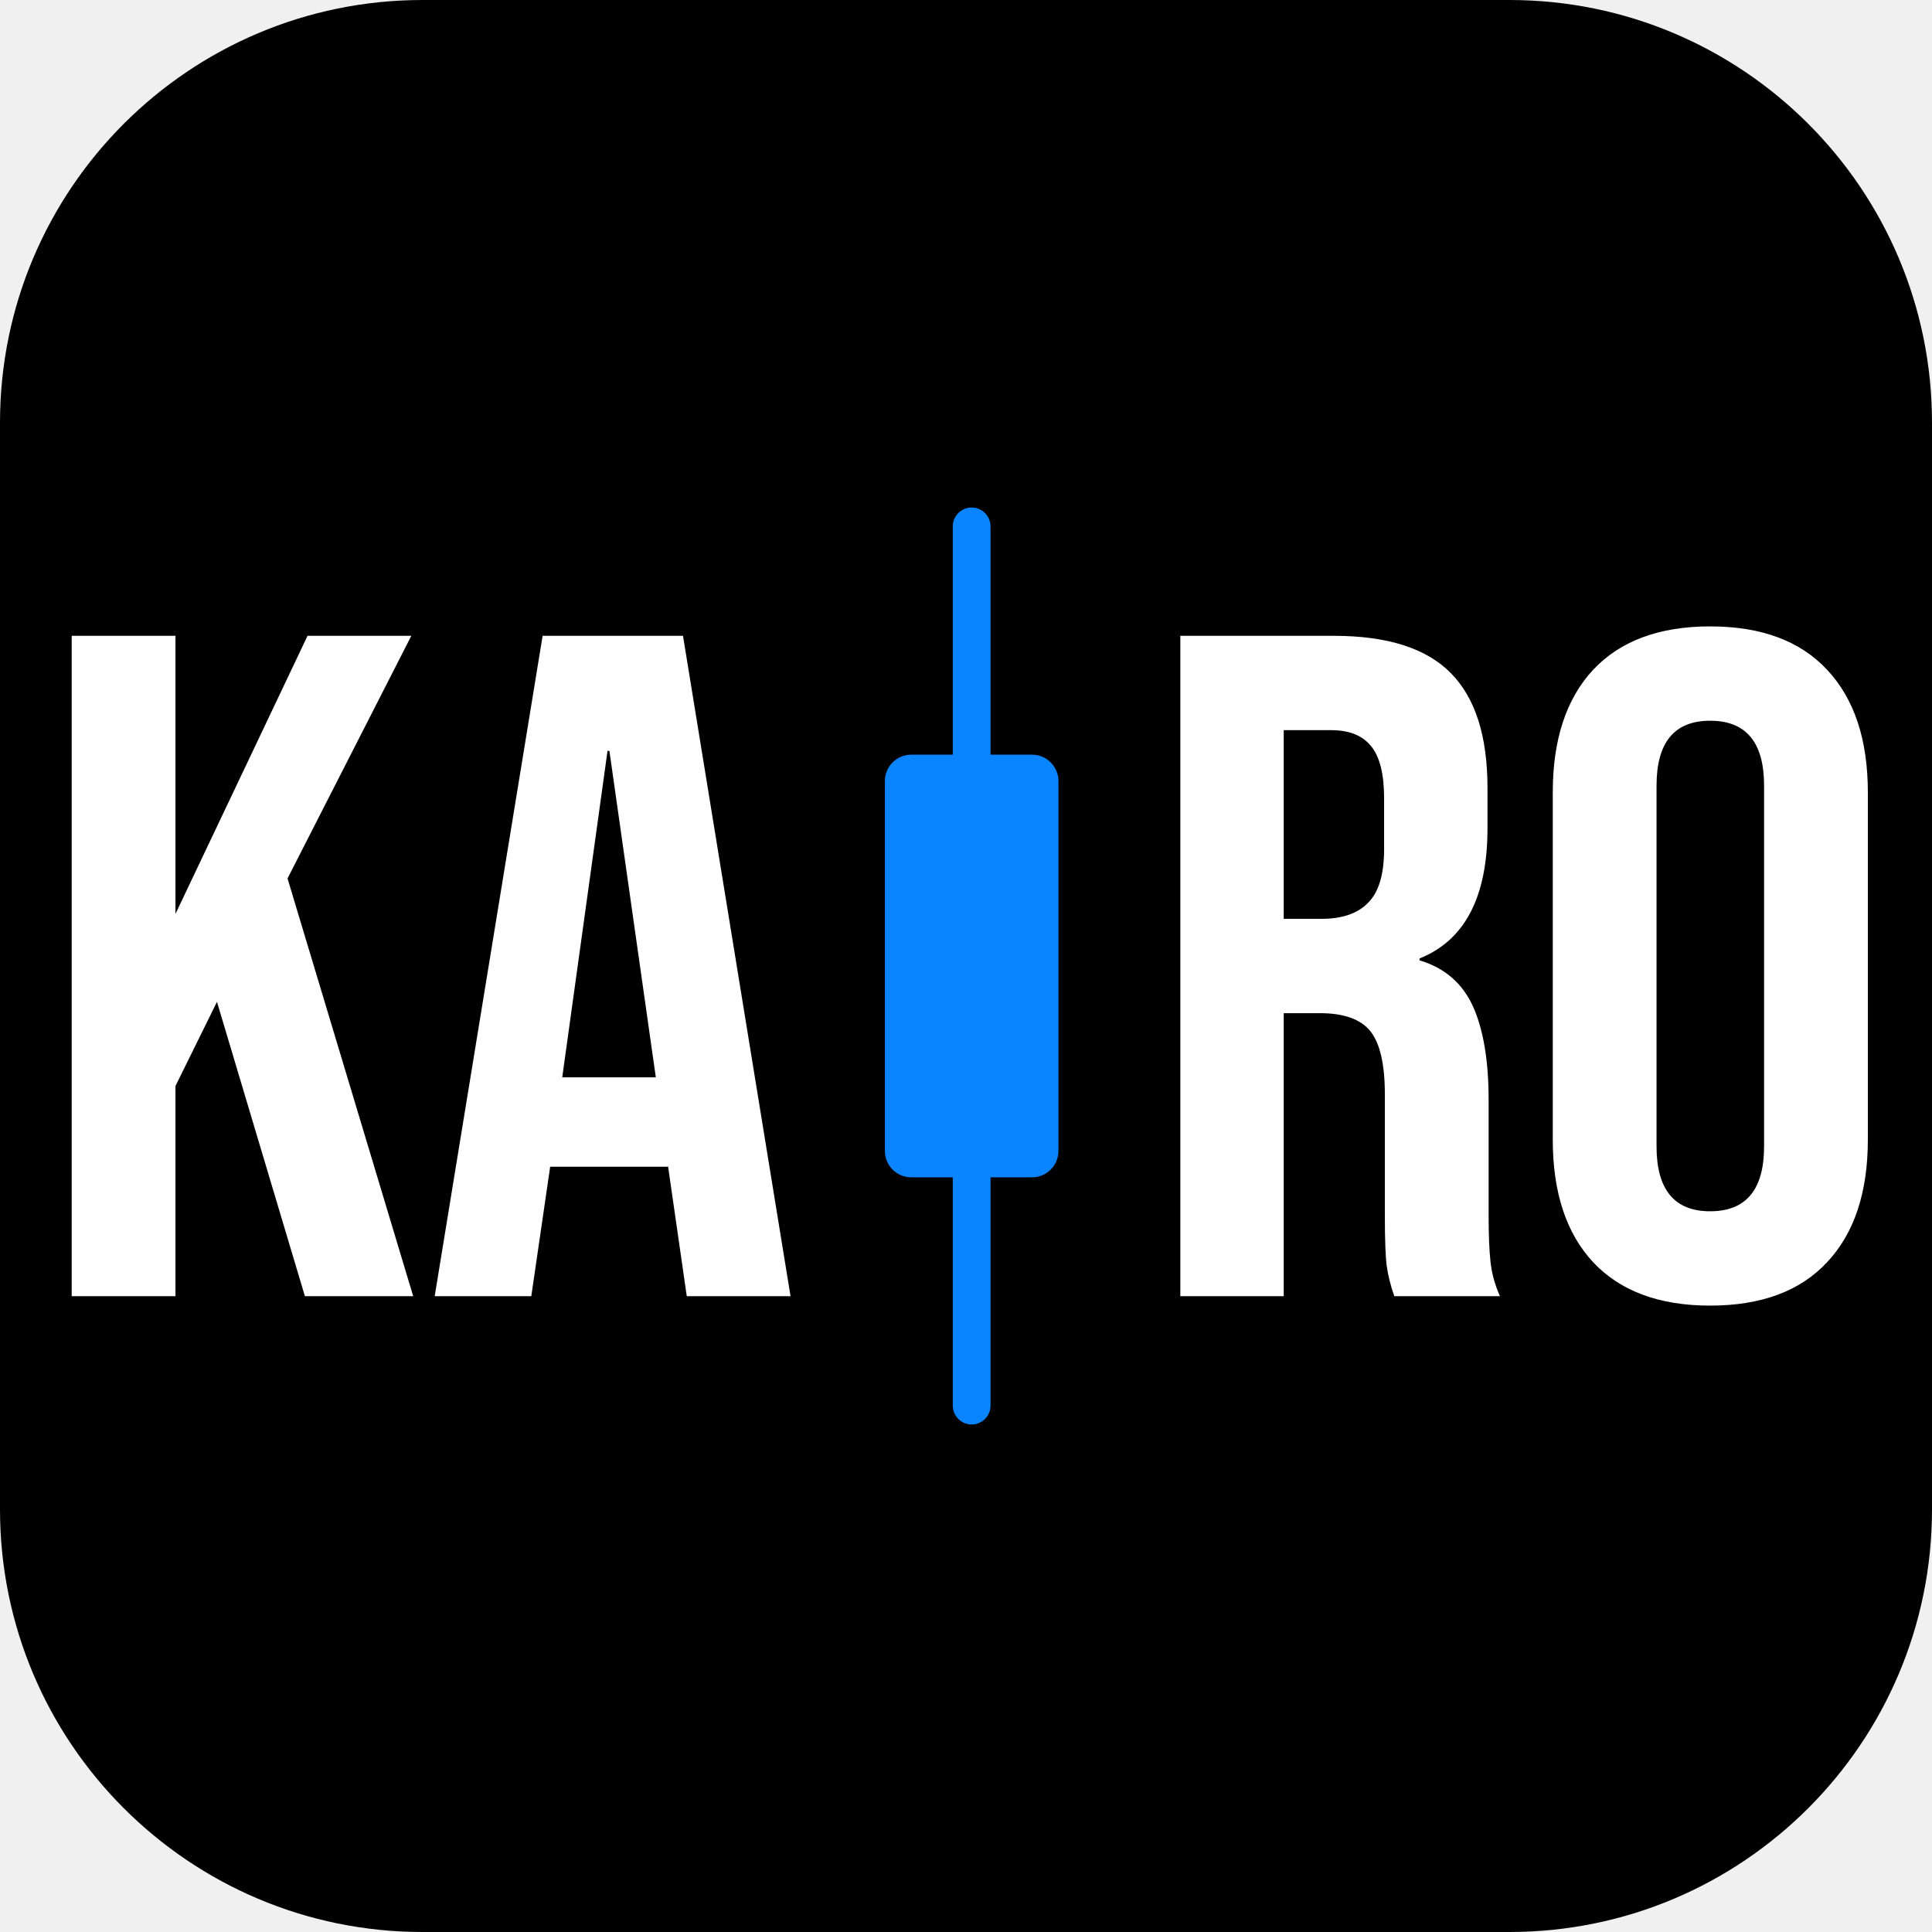
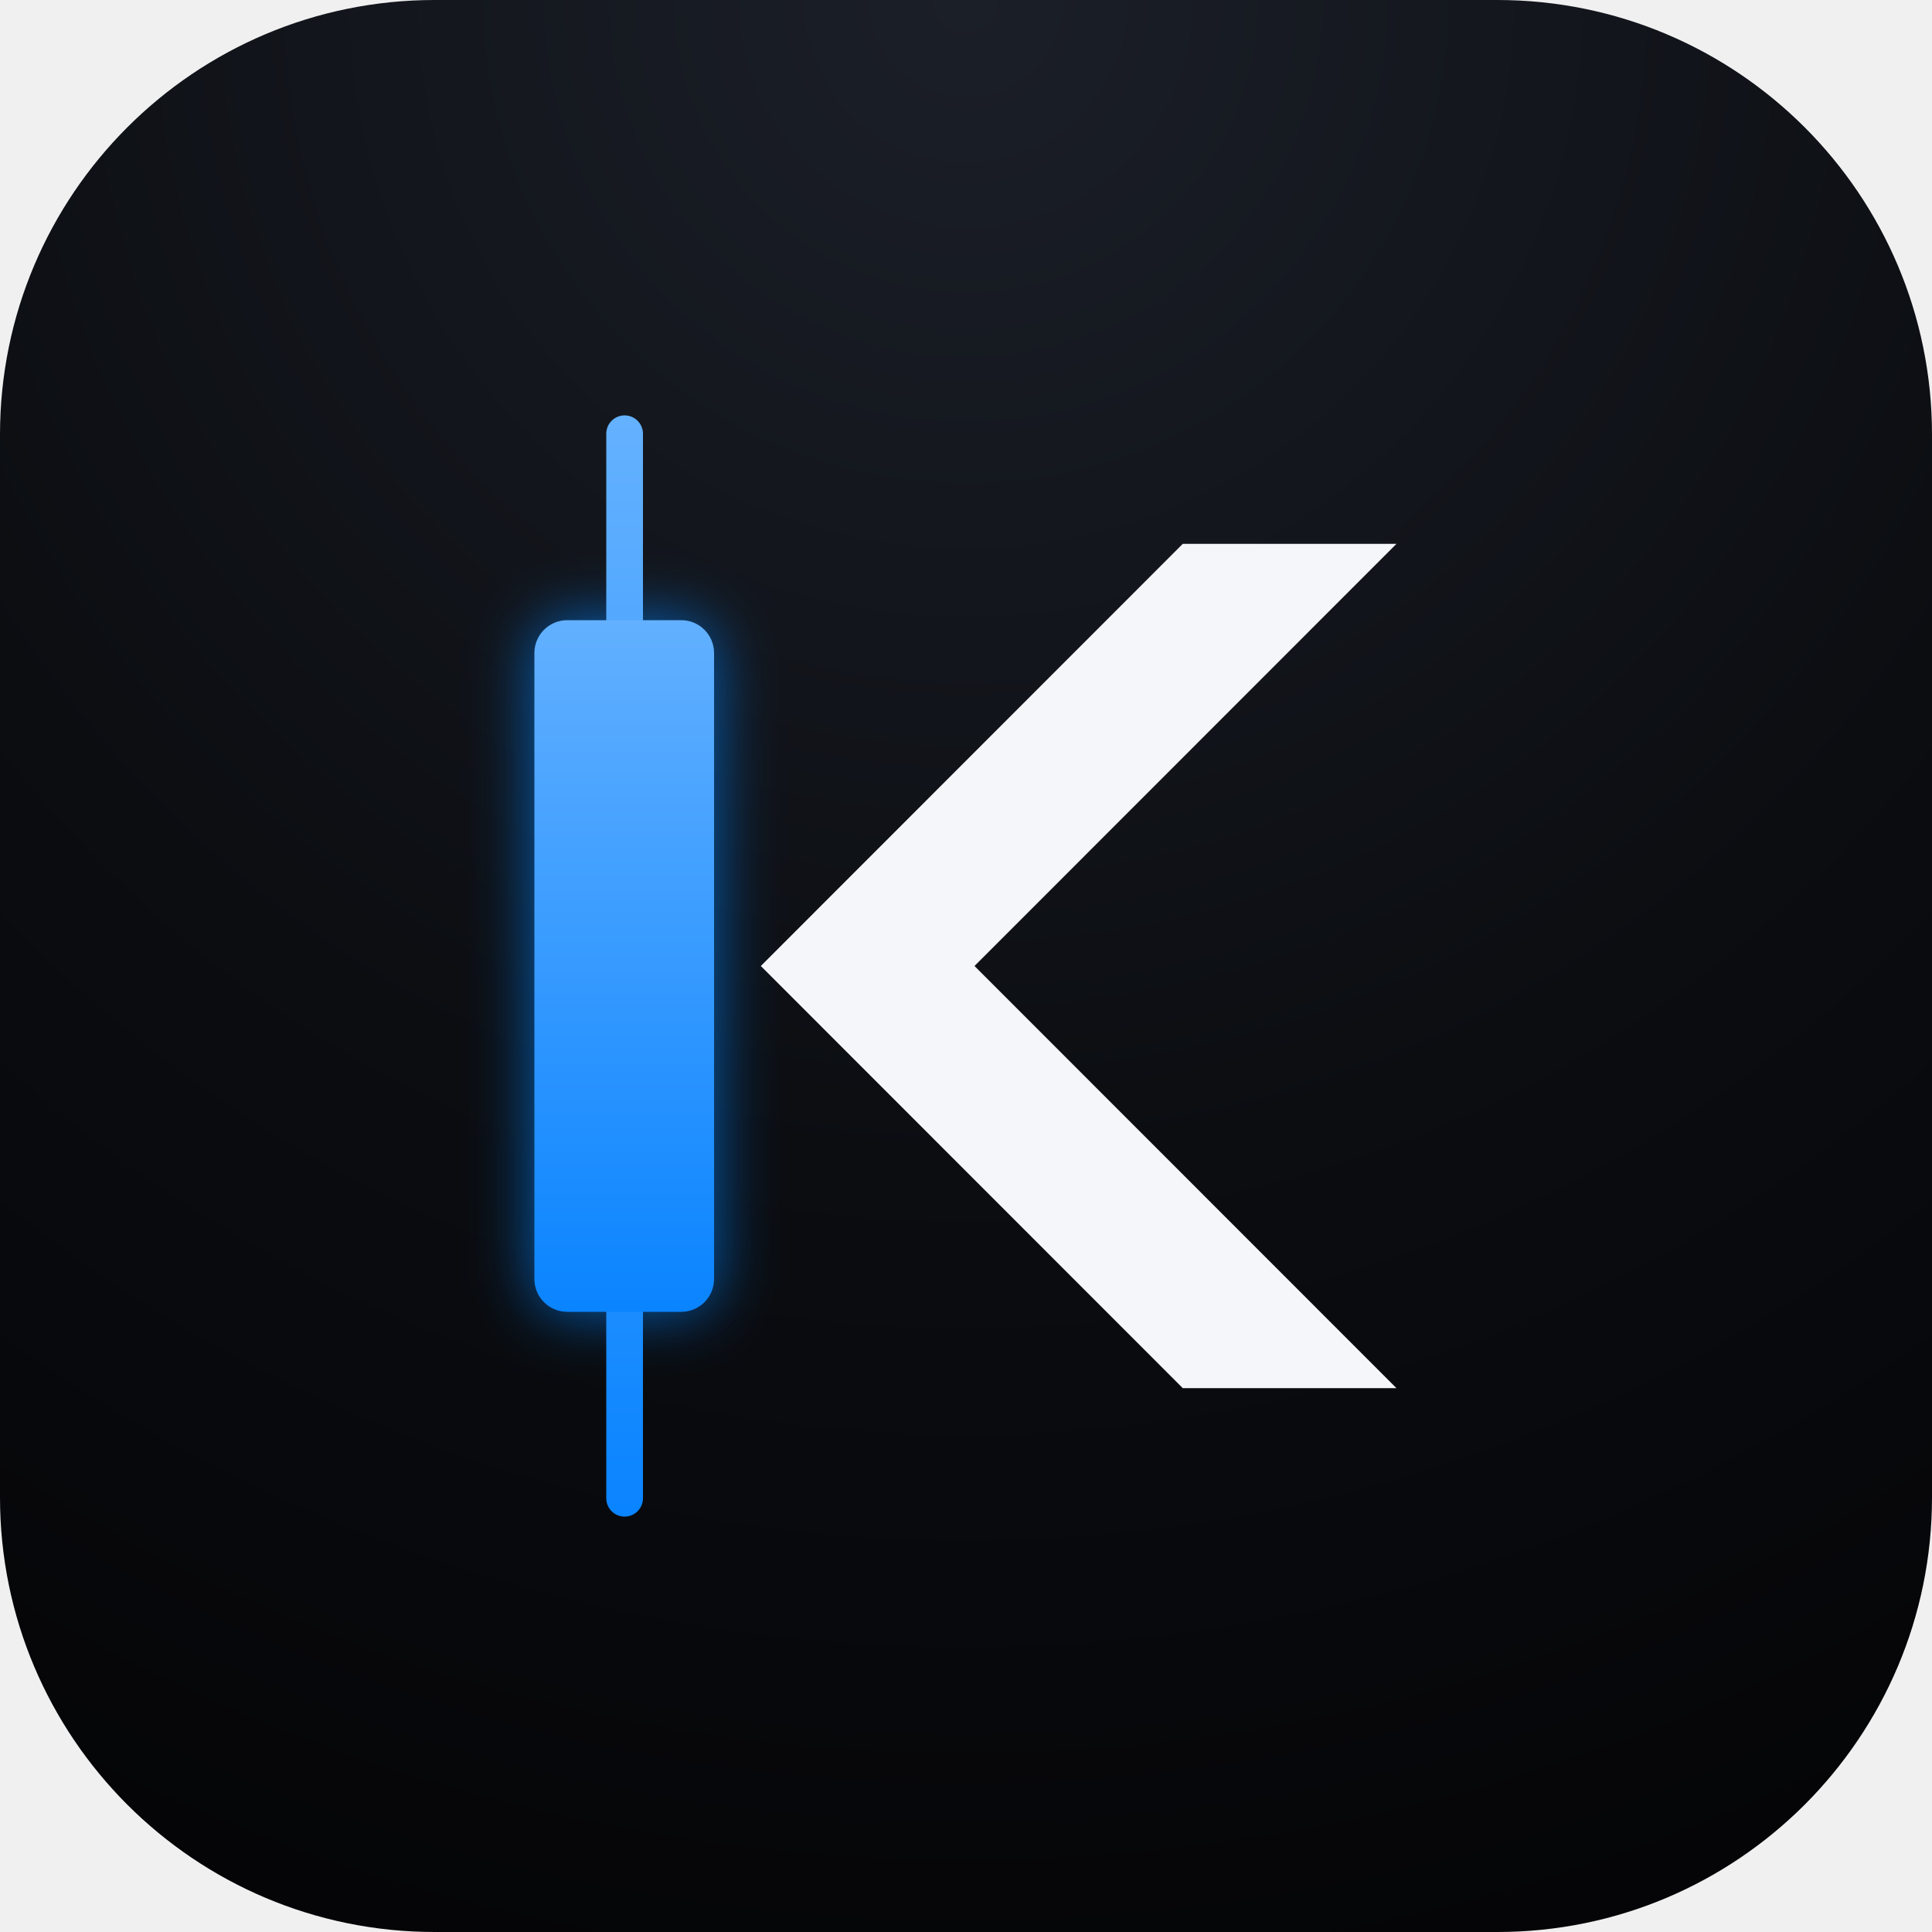
- <svg xmlns="http://www.w3.org/2000/svg" viewBox="0 0 512 512">
-   <rect width="512" height="512" rx="112" fill="#000" />
-   <path d="M19 168.5H46.5V242.2L81.5 168.5H109L76.2 232.8L109.5 343.5H80.8L57.5 265.5L46.5 287.8V343.5H19Z M143.8 168.5H181L209.5 343.5H182L177 308.8V309.2H145.8L140.8 343.5H115.2ZM173.8 285.5 161.5 199H161L149 285.5Z M312.8 168.5H353.5Q374.8 168.5 384.5 178.4Q394.2 188.2 394.2 208.8V219.5Q394.2 246.8 376.2 254V254.5Q386.2 257.5 390.4 266.8Q394.5 276 394.5 291.5V322.2Q394.5 329.8 395 334.4Q395.5 339 397.5 343.5H369.5Q368 339.2 367.5 335.5Q367 331.8 367 322V290Q367 278 363.1 273.2Q359.2 268.5 349.8 268.5H340.2V343.5H312.8ZM350.2 243.5Q358.5 243.5 362.6 239.2Q366.8 235 366.8 225V211.5Q366.8 202 363.4 197.8Q360 193.5 352.8 193.5H340.2V243.5Z M411.5 302V210Q411.5 189 422.2 177.5Q433 166 453.2 166Q473.5 166 484.2 177.5Q495 189 495 210V302Q495 323 484.2 334.5Q473.5 346 453.2 346Q433 346 422.2 334.5Q411.5 323 411.5 302ZM467.5 303.8V208.2Q467.5 191 453.2 191Q439 191 439 208.2V303.8Q439 321 453.2 321Q467.5 321 467.5 303.8Z" fill="#fff" />
-   <g fill="#0A84FF">
-     <rect x="252.5" y="134.5" width="10" height="243" rx="5" />
-     <rect x="234.5" y="200.0" width="46" height="112.0" rx="7" />
-   </g>
+ <svg xmlns="http://www.w3.org/2000/svg" viewBox="0 0 1000 1000">
+   <defs>
+     <radialGradient id="ibg" cx="500" cy="0" r="1100" gradientUnits="userSpaceOnUse">
+       <stop offset="0" stop-color="#1B1F28" />
+       <stop offset=".55" stop-color="#0B0D11" />
+       <stop offset="1" stop-color="#040406" />
+     </radialGradient>
+     <linearGradient id="ig" x1="0" y1="215" x2="0" y2="785" gradientUnits="userSpaceOnUse">
+       <stop offset="0" stop-color="#64B1FF" />
+       <stop offset="1" stop-color="#0A84FF" />
+     </linearGradient>
+     <linearGradient id="ib" x1="0" y1="321" x2="0" y2="679" gradientUnits="userSpaceOnUse">
+       <stop offset="0" stop-color="#62B0FF" />
+       <stop offset="1" stop-color="#0A84FF" />
+     </linearGradient>
+     <filter id="if" x="-1" y="-1" width="3" height="3">
+       <feGaussianBlur stdDeviation="16" />
+     </filter>
+   </defs>
+   <rect width="1000" height="1000" rx="225" fill="url(#ibg)" />
+   <rect x="276.6" y="321" width="93" height="358" rx="17" fill="#0A84FF" opacity=".7" filter="url(#if)" />
+   <rect x="313.8" y="215" width="19" height="570" rx="9.5" fill="url(#ig)" />
+   <rect x="276.6" y="321" width="93" height="358" rx="17" fill="url(#ib)" />
+   <path d="M612.2 281.5H722.8L504.4 500L722.8 718.5H612.2L393.8 500Z" fill="#F4F6FA" />
</svg>
